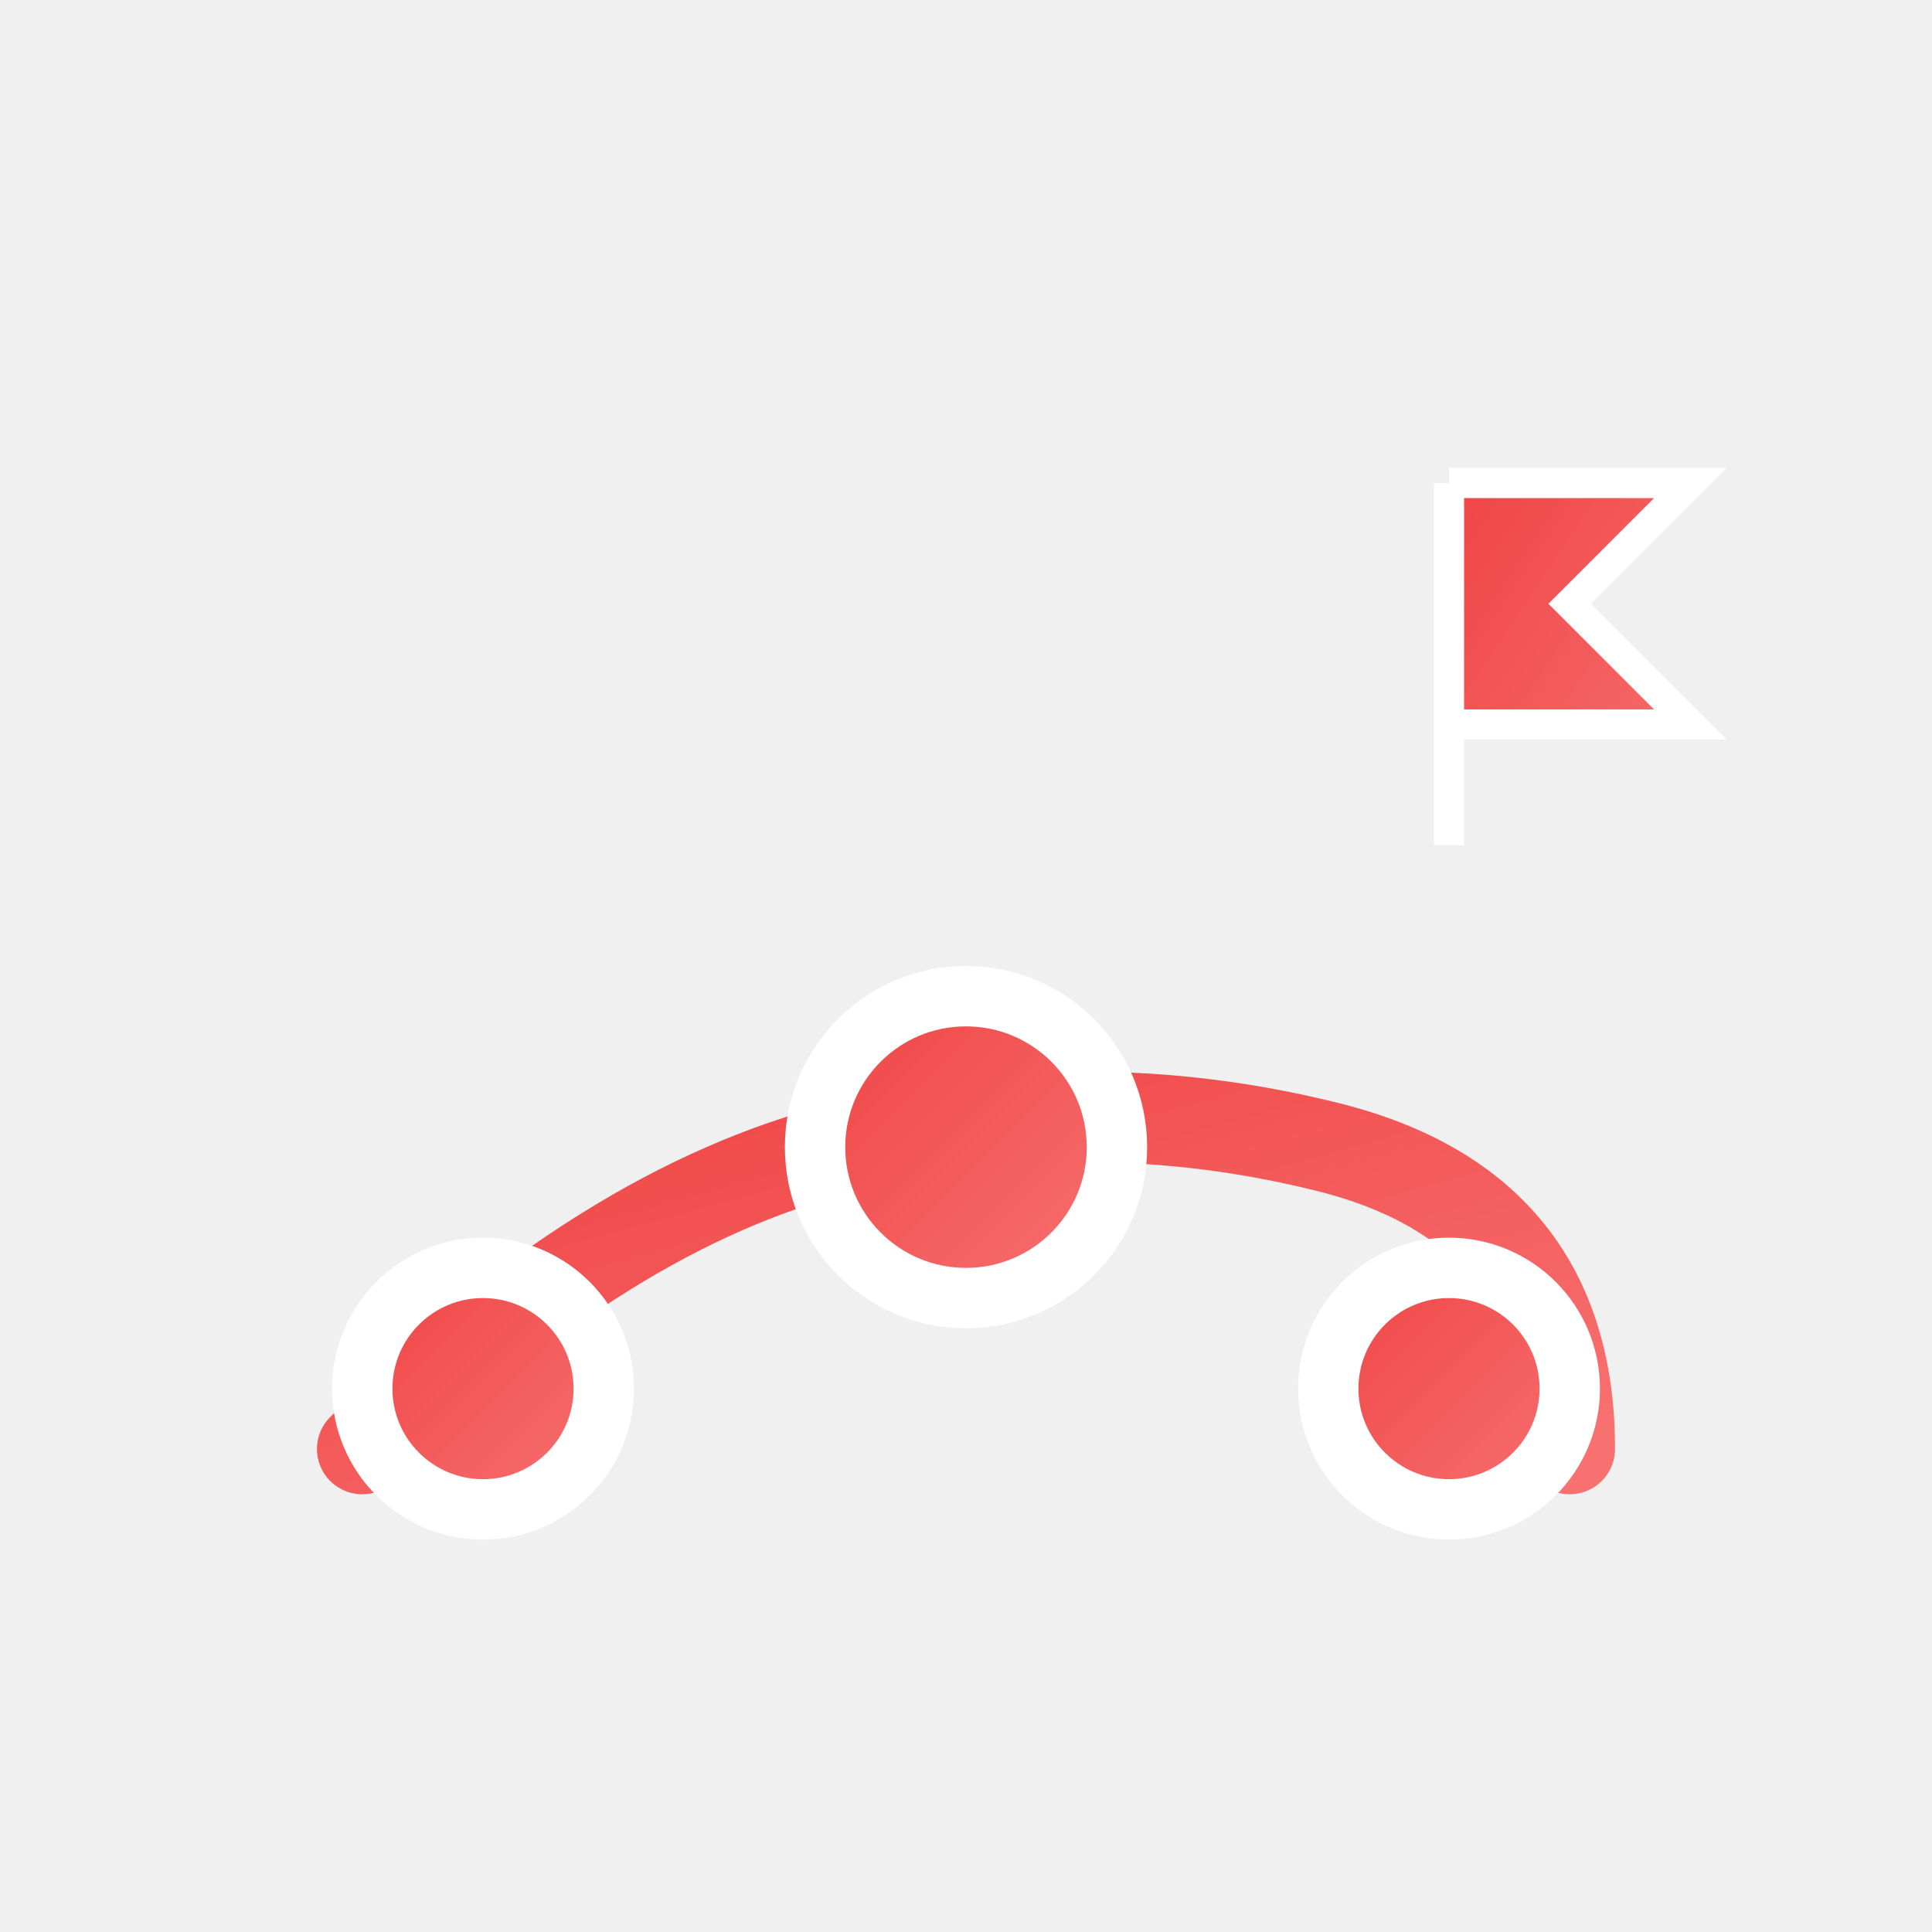
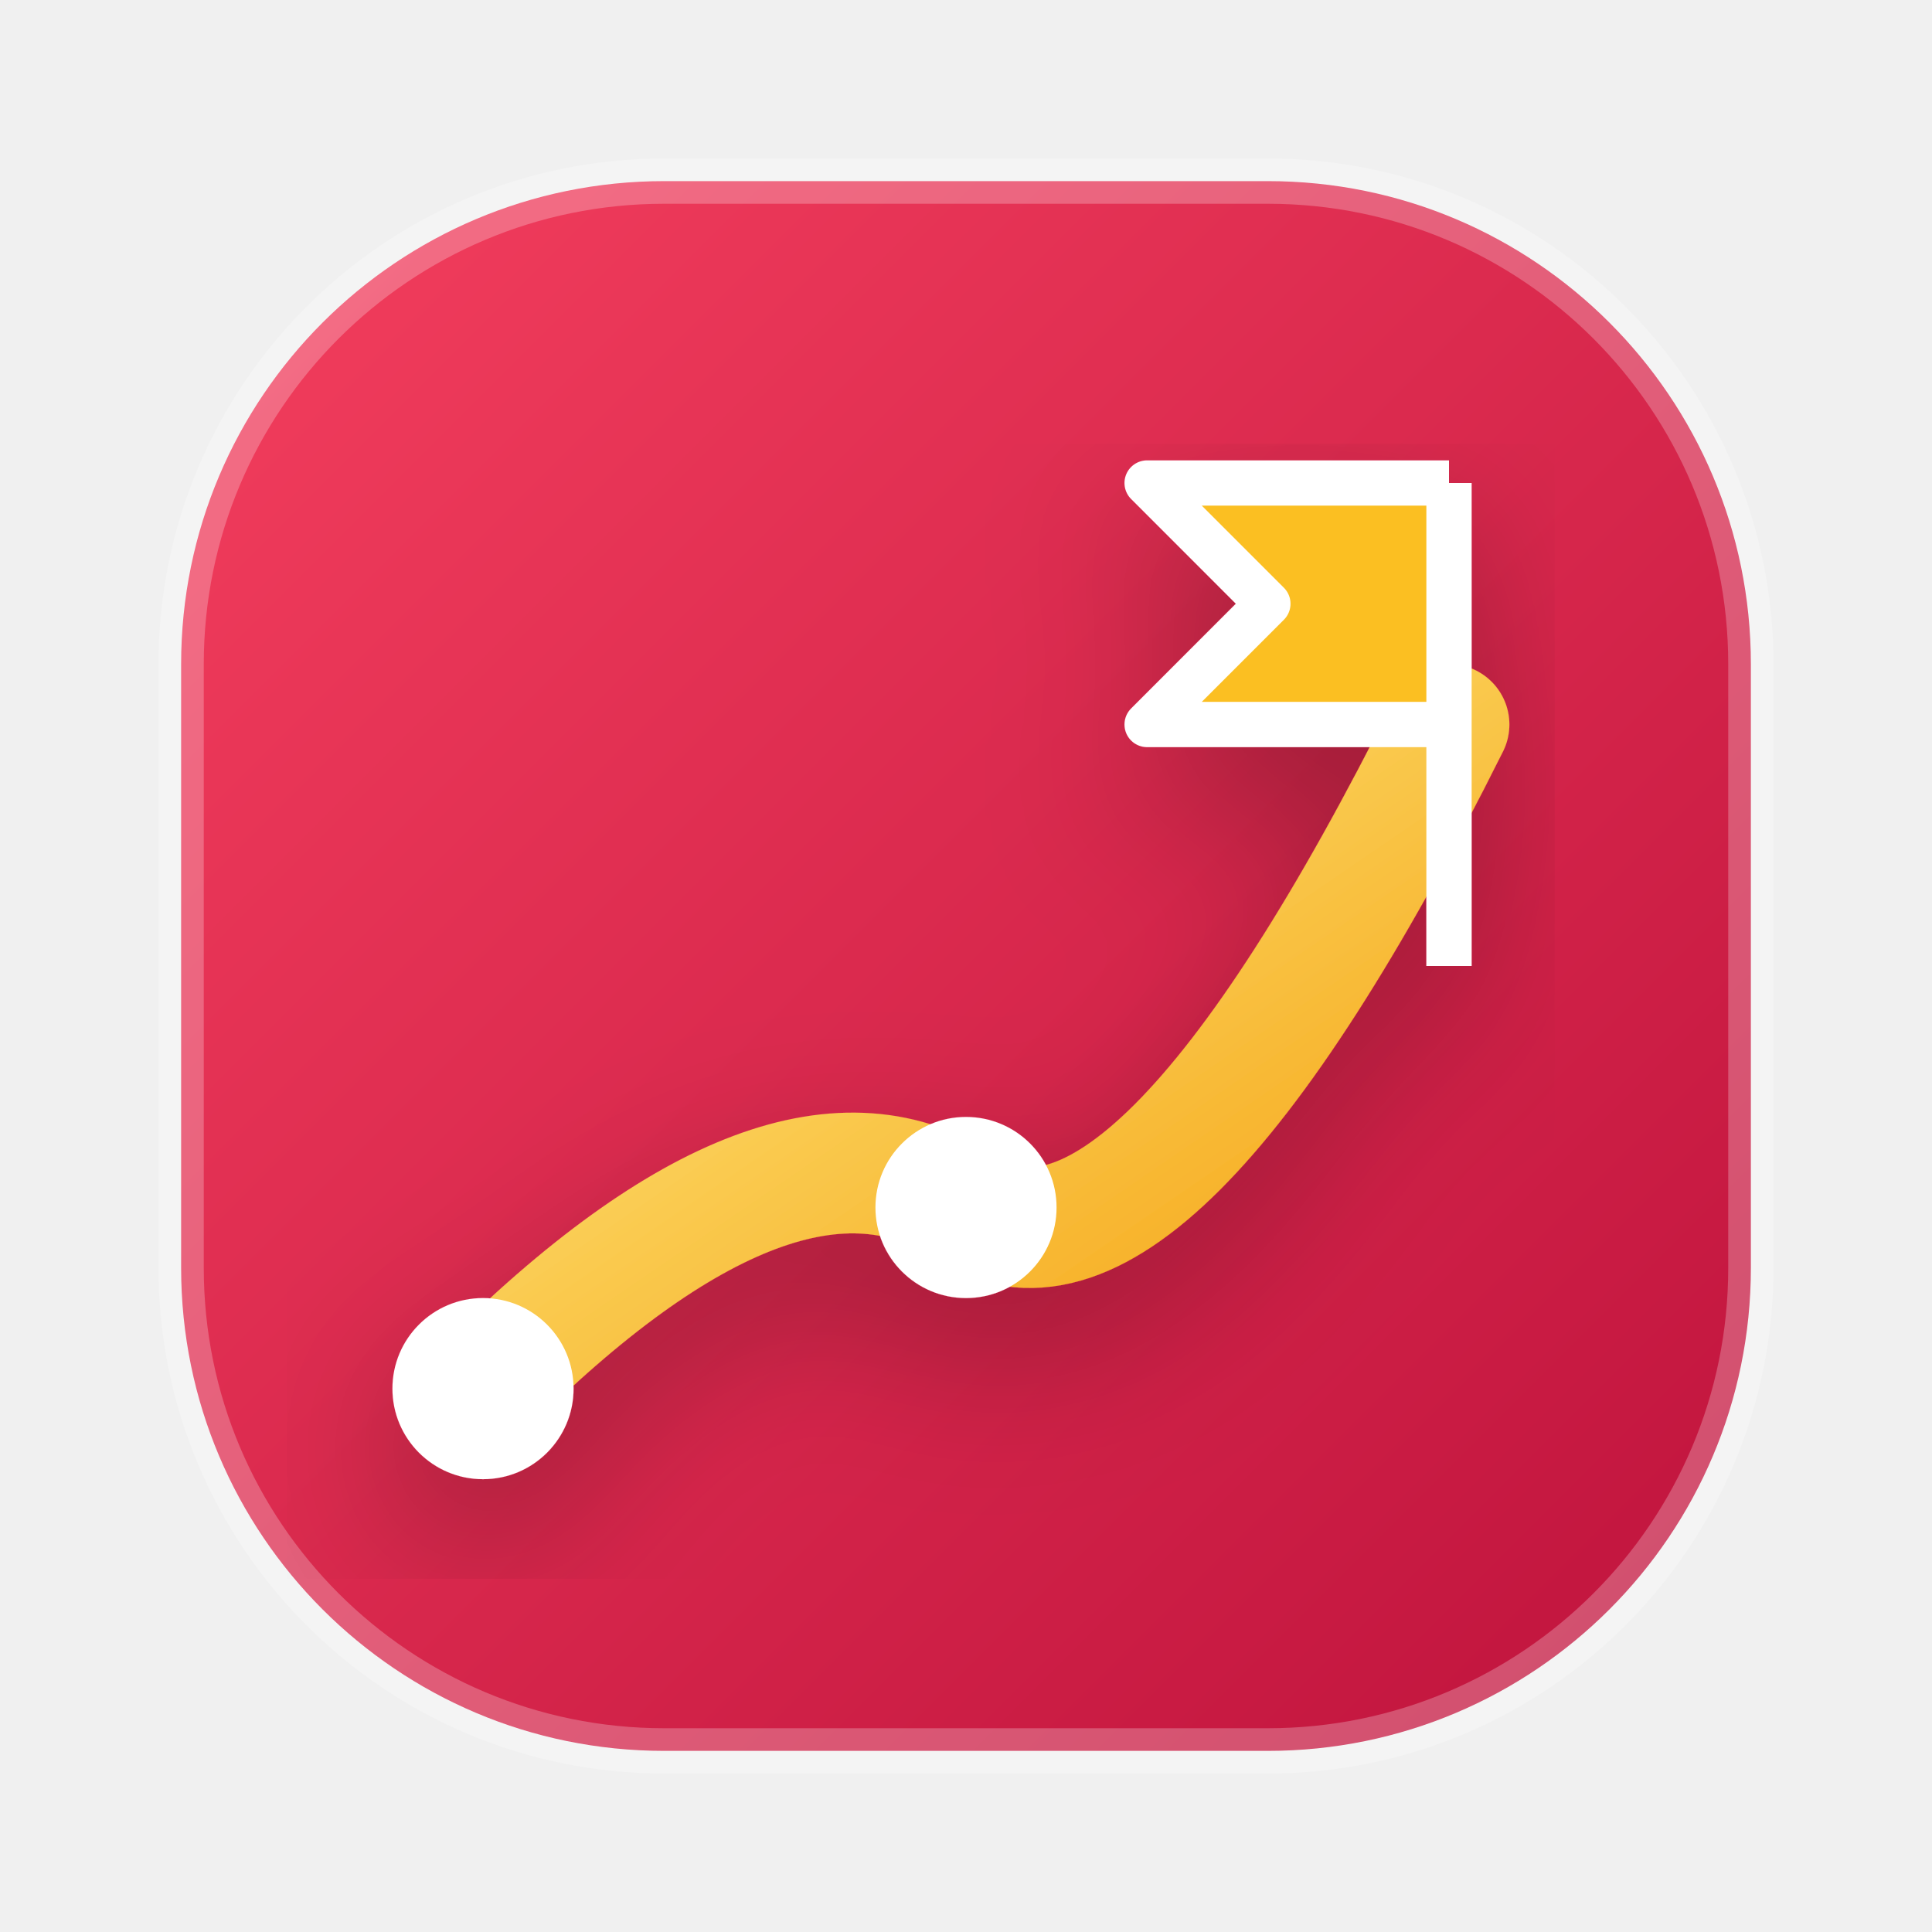
<svg xmlns="http://www.w3.org/2000/svg" viewBox="0 0 64 64" fill="none">
  <defs>
-     <linearGradient id="journey-grad" x1="0%" y1="0%" x2="100%" y2="100%">
-       <stop offset="0%" style="stop-color:#EF4444;stop-opacity:1" />
-       <stop offset="100%" style="stop-color:#F87171;stop-opacity:1" />
+     <linearGradient id="journey-bg" x1="0%" y1="0%" x2="100%" y2="100%">
+       <stop offset="0%" stop-color="#F43F5E" />
+       <stop offset="100%" stop-color="#BE123C" />
    </linearGradient>
+     <linearGradient id="journey-road" x1="0%" y1="0%" x2="100%" y2="100%">
+       <stop offset="0%" stop-color="#FEF08A" />
+       <stop offset="100%" stop-color="#F59E0B" />
+     </linearGradient>
+     <filter id="journey-shadow" x="-10%" y="-10%" width="120%" height="120%">
+       <feDropShadow dx="0" dy="2" stdDeviation="2.5" flood-color="#000000" flood-opacity="0.25" />
+     </filter>
  </defs>
-   <path d="M12 48Q20 40 28 38T44 38Q52 40 52 48" stroke="url(#journey-grad)" stroke-width="3" fill="none" stroke-linecap="round" />
-   <circle cx="16" cy="46" r="4" fill="url(#journey-grad)" stroke="#ffffff" stroke-width="2" />
-   <circle cx="32" cy="38" r="5" fill="url(#journey-grad)" stroke="#ffffff" stroke-width="2" />
-   <circle cx="48" cy="46" r="4" fill="url(#journey-grad)" stroke="#ffffff" stroke-width="2" />
-   <path d="M48 28v-12M48 16h8l-4 4 4 4h-8" fill="url(#journey-grad)" stroke="#ffffff" stroke-width="1" />
+   <rect x="6" y="6" width="52" height="52" rx="16" fill="url(#journey-bg)" />
+   <rect x="6" y="6" width="52" height="52" rx="16" stroke="rgba(255,255,255,0.25)" stroke-width="1.5" />
+   <g filter="url(#journey-shadow)">
+     <path d="M16 46 Q 26 36, 32 40 T 48 24" stroke="url(#journey-road)" stroke-width="4" stroke-linecap="round" fill="none" />
+     <circle cx="16" cy="46" r="3" fill="#FFFFFF" />
+     <circle cx="32" cy="40" r="3" fill="#FFFFFF" />
+     <path d="M48 16 V 32 M48 16 H 38 L 42 20 L 38 24 H 48" fill="#FBBF24" stroke="#FFFFFF" stroke-width="1.5" stroke-linejoin="round" />
+   </g>
</svg>
